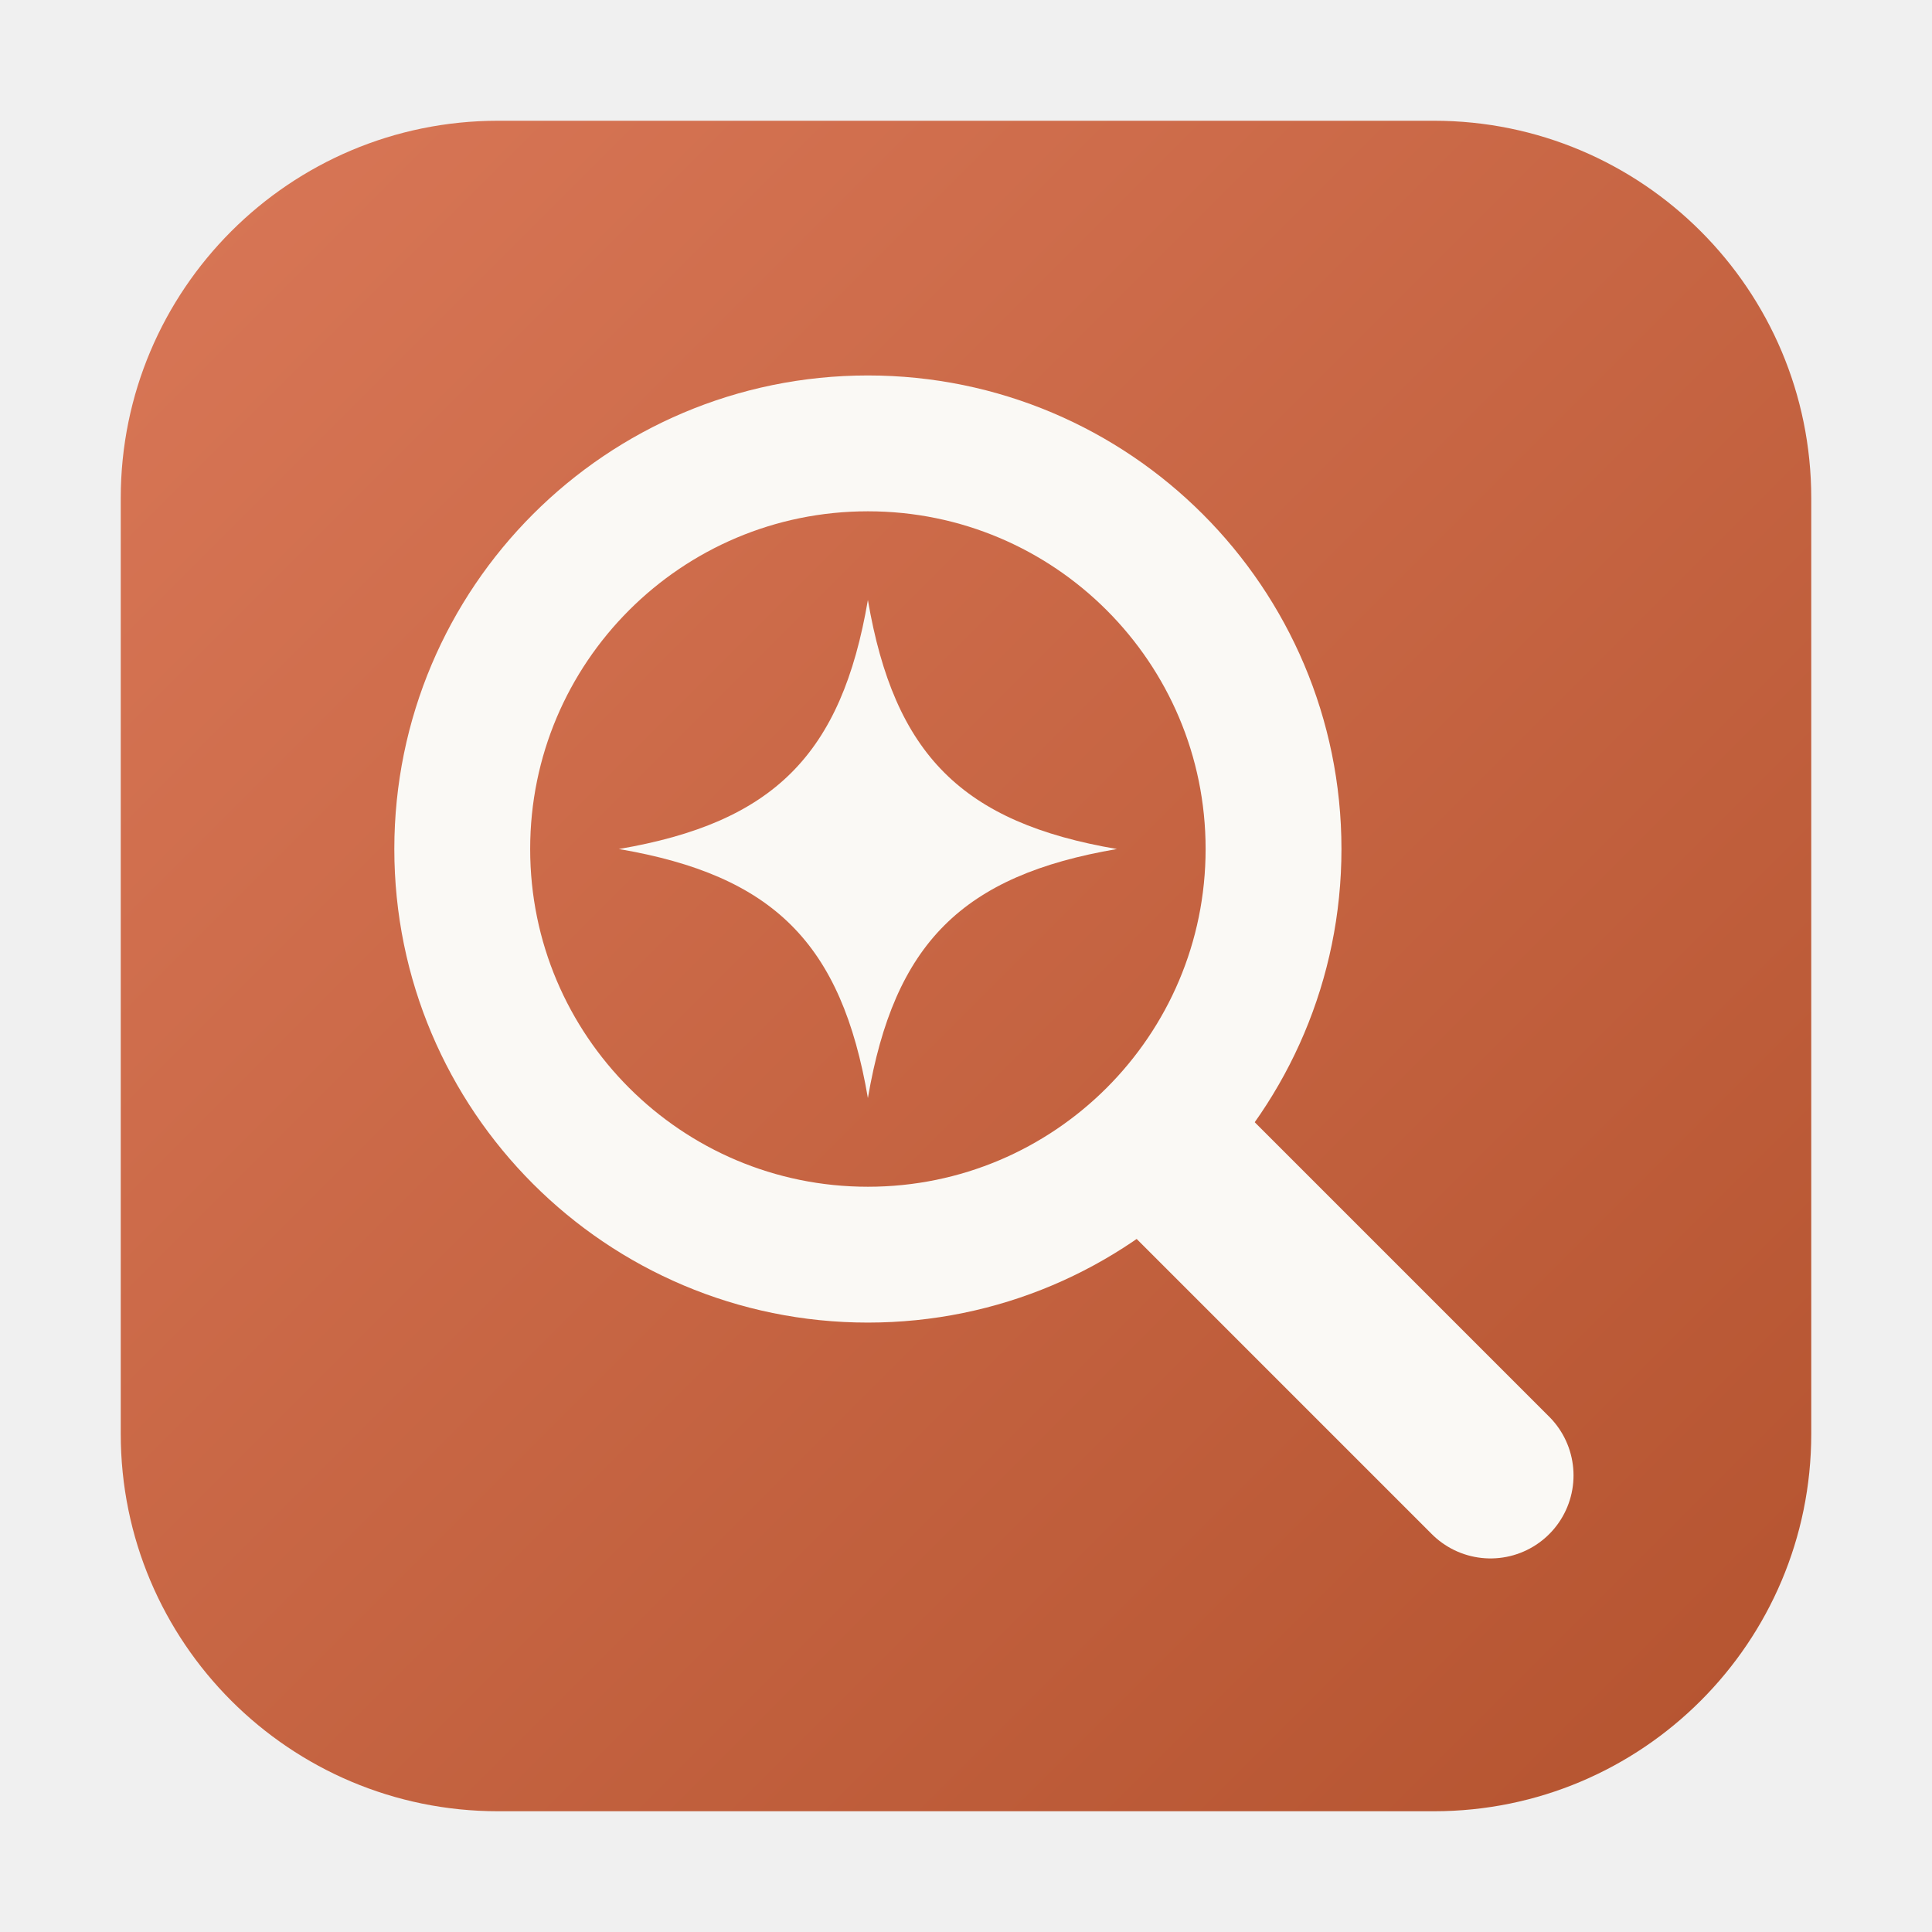
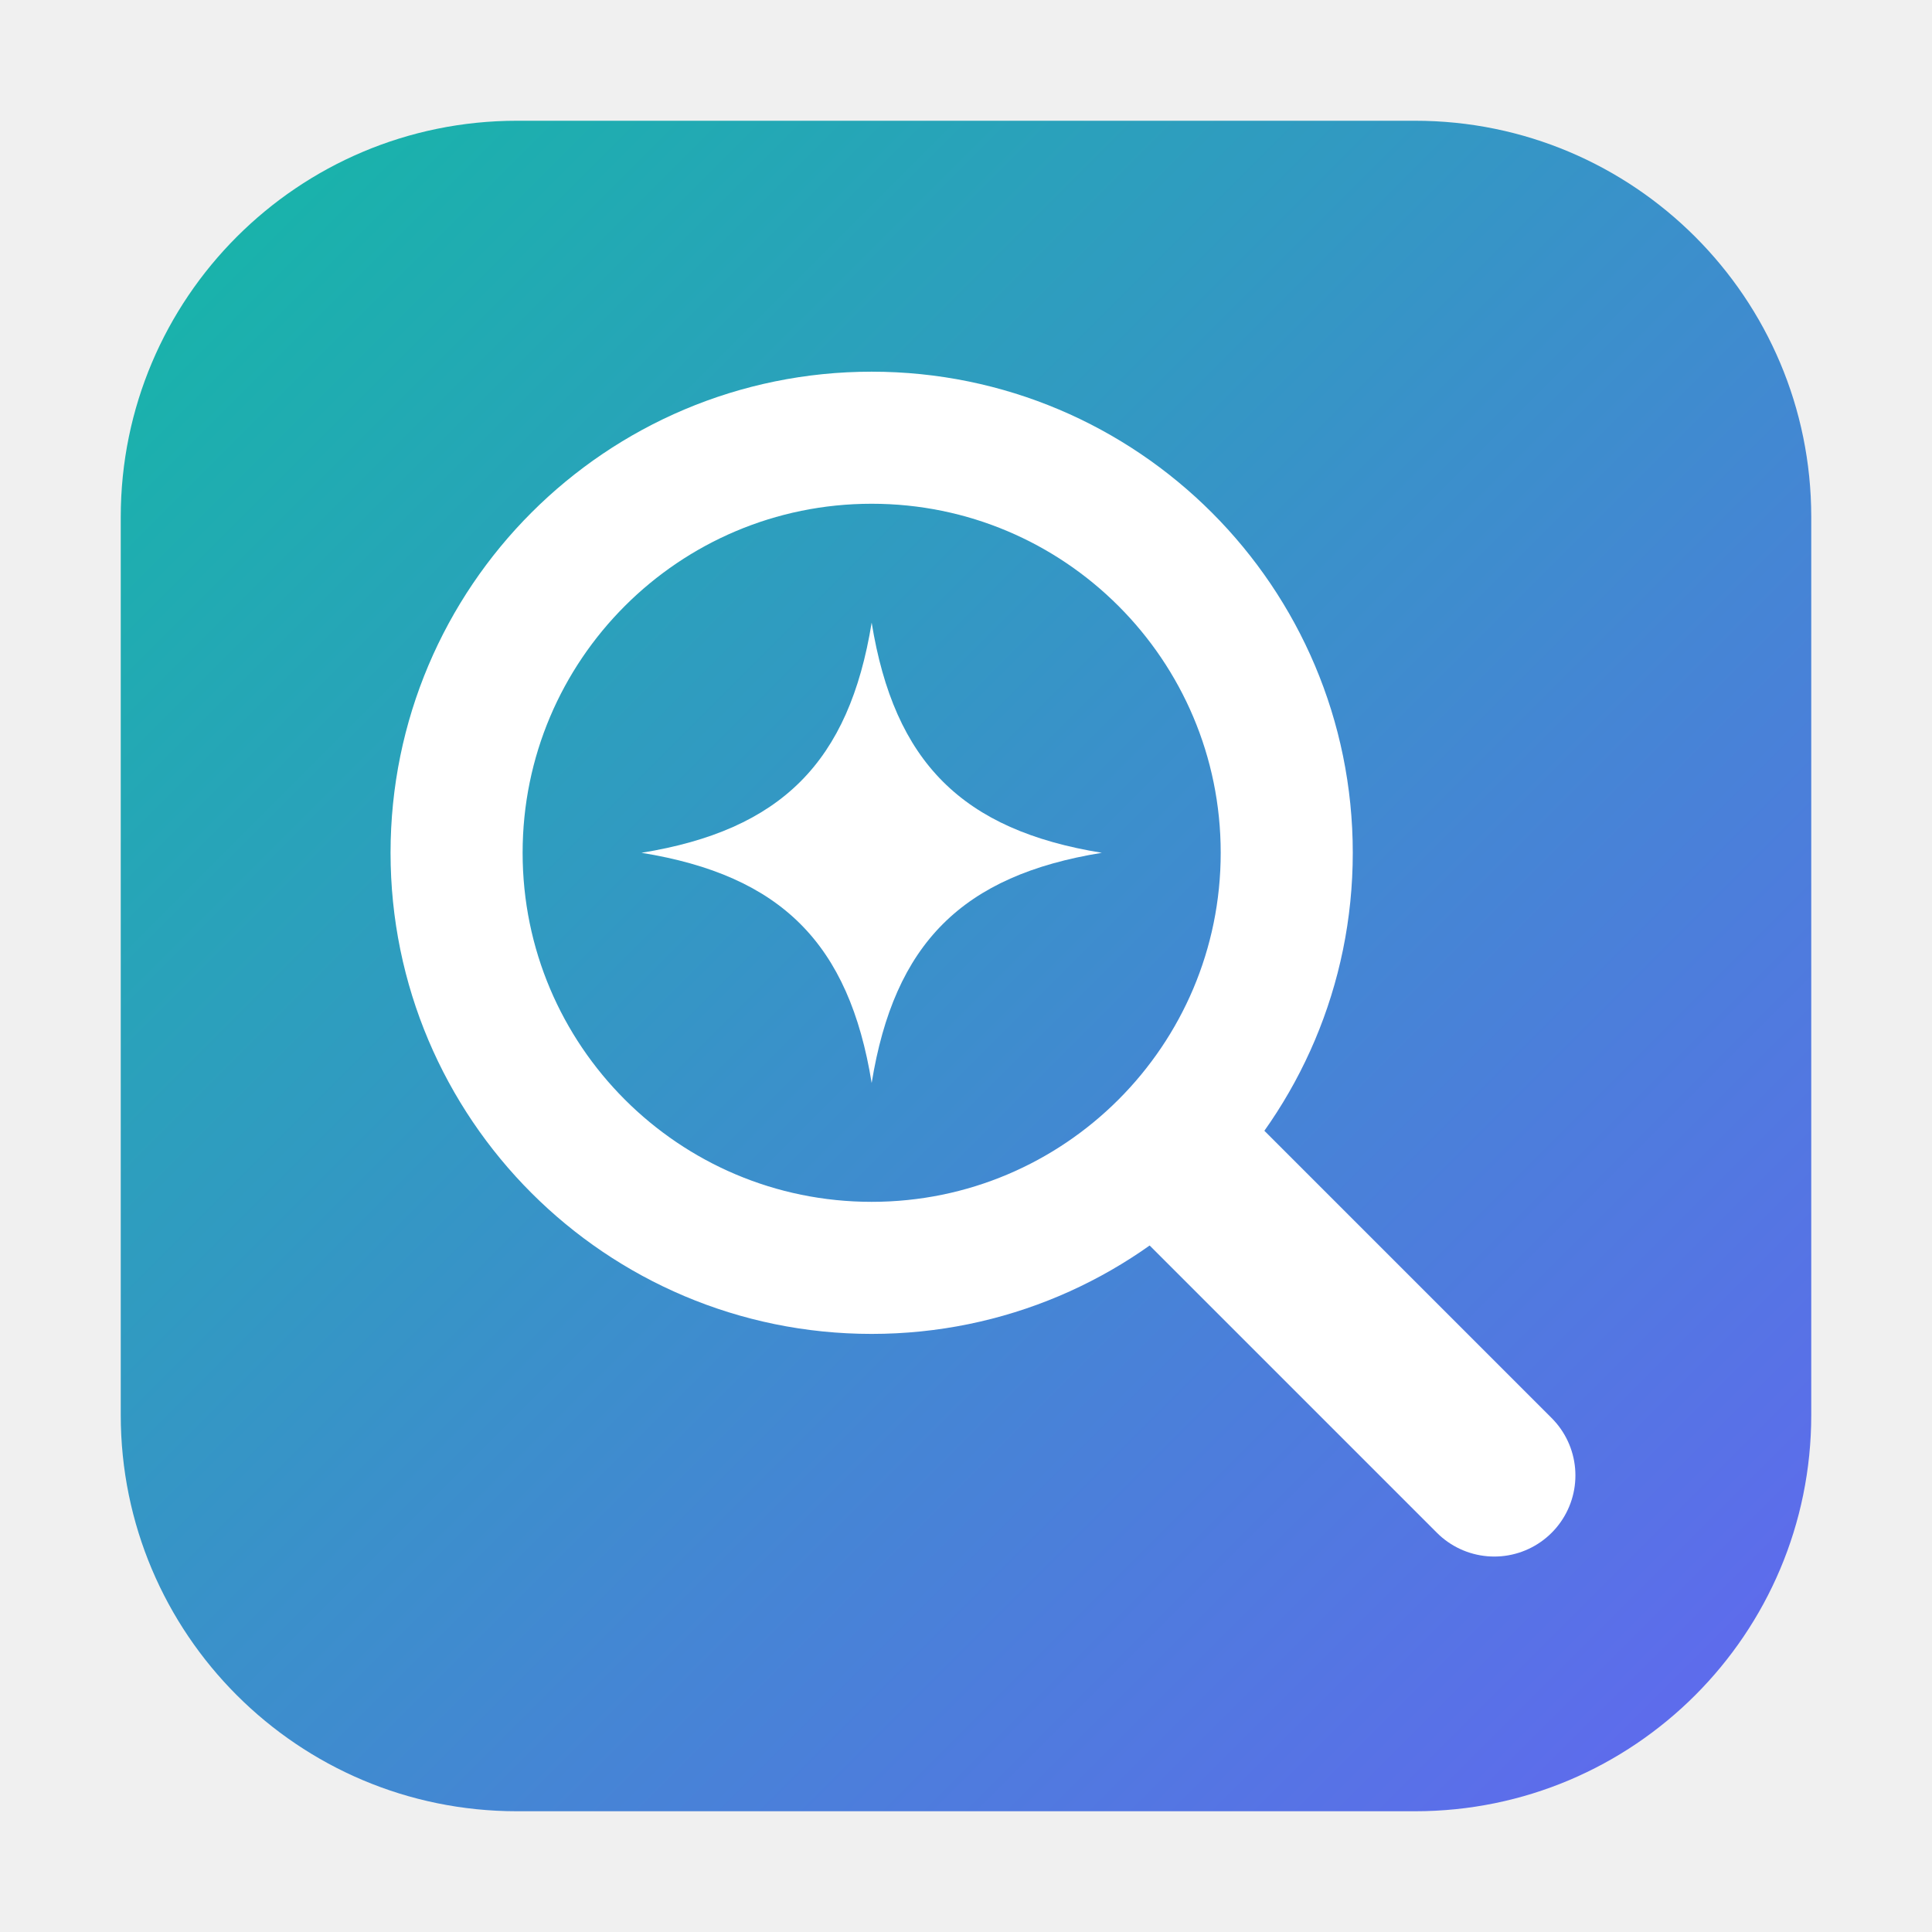
<svg xmlns="http://www.w3.org/2000/svg" viewBox="0 0 1024 1024">
  <defs>
    <linearGradient id="bg" x1="0" y1="0" x2="1" y2="1">
-       <stop offset="0" stop-color="#d97757" />
-       <stop offset="1" stop-color="#b4532f" />
+       <stop offset="0" stop-color="#14b8a6" />
+       <stop offset="1" stop-color="#6366f1" />
    </linearGradient>
  </defs>
-   <rect x="64" y="64" width="896" height="896" rx="200" fill="url(#bg)" />
-   <circle cx="460" cy="450" r="215" fill="none" stroke="#faf9f5" stroke-width="72" />
-   <line x1="620" y1="612" x2="790" y2="782" stroke="#faf9f5" stroke-width="88" stroke-linecap="round" />
-   <path d="M460 318 C474 400 510 436 592 450 C510 464 474 500 460 582 C446 500 410 464 328 450 C410 436 446 400 460 318 Z" fill="#faf9f5" />
+   <rect x="64" y="64" width="896" height="896" rx="210" fill="url(#bg)" />
+   <circle cx="462" cy="452" r="220" fill="none" stroke="#ffffff" stroke-width="70" />
+   <line x1="628" y1="618" x2="792" y2="782" stroke="#ffffff" stroke-width="86" stroke-linecap="round" />
+   <path d="M462 330 C474 404 510 440 584 452 C510 464 474 500 462 574 C450 500 414 464 340 452 C414 440 450 404 462 330 Z" fill="#ffffff" />
</svg>
